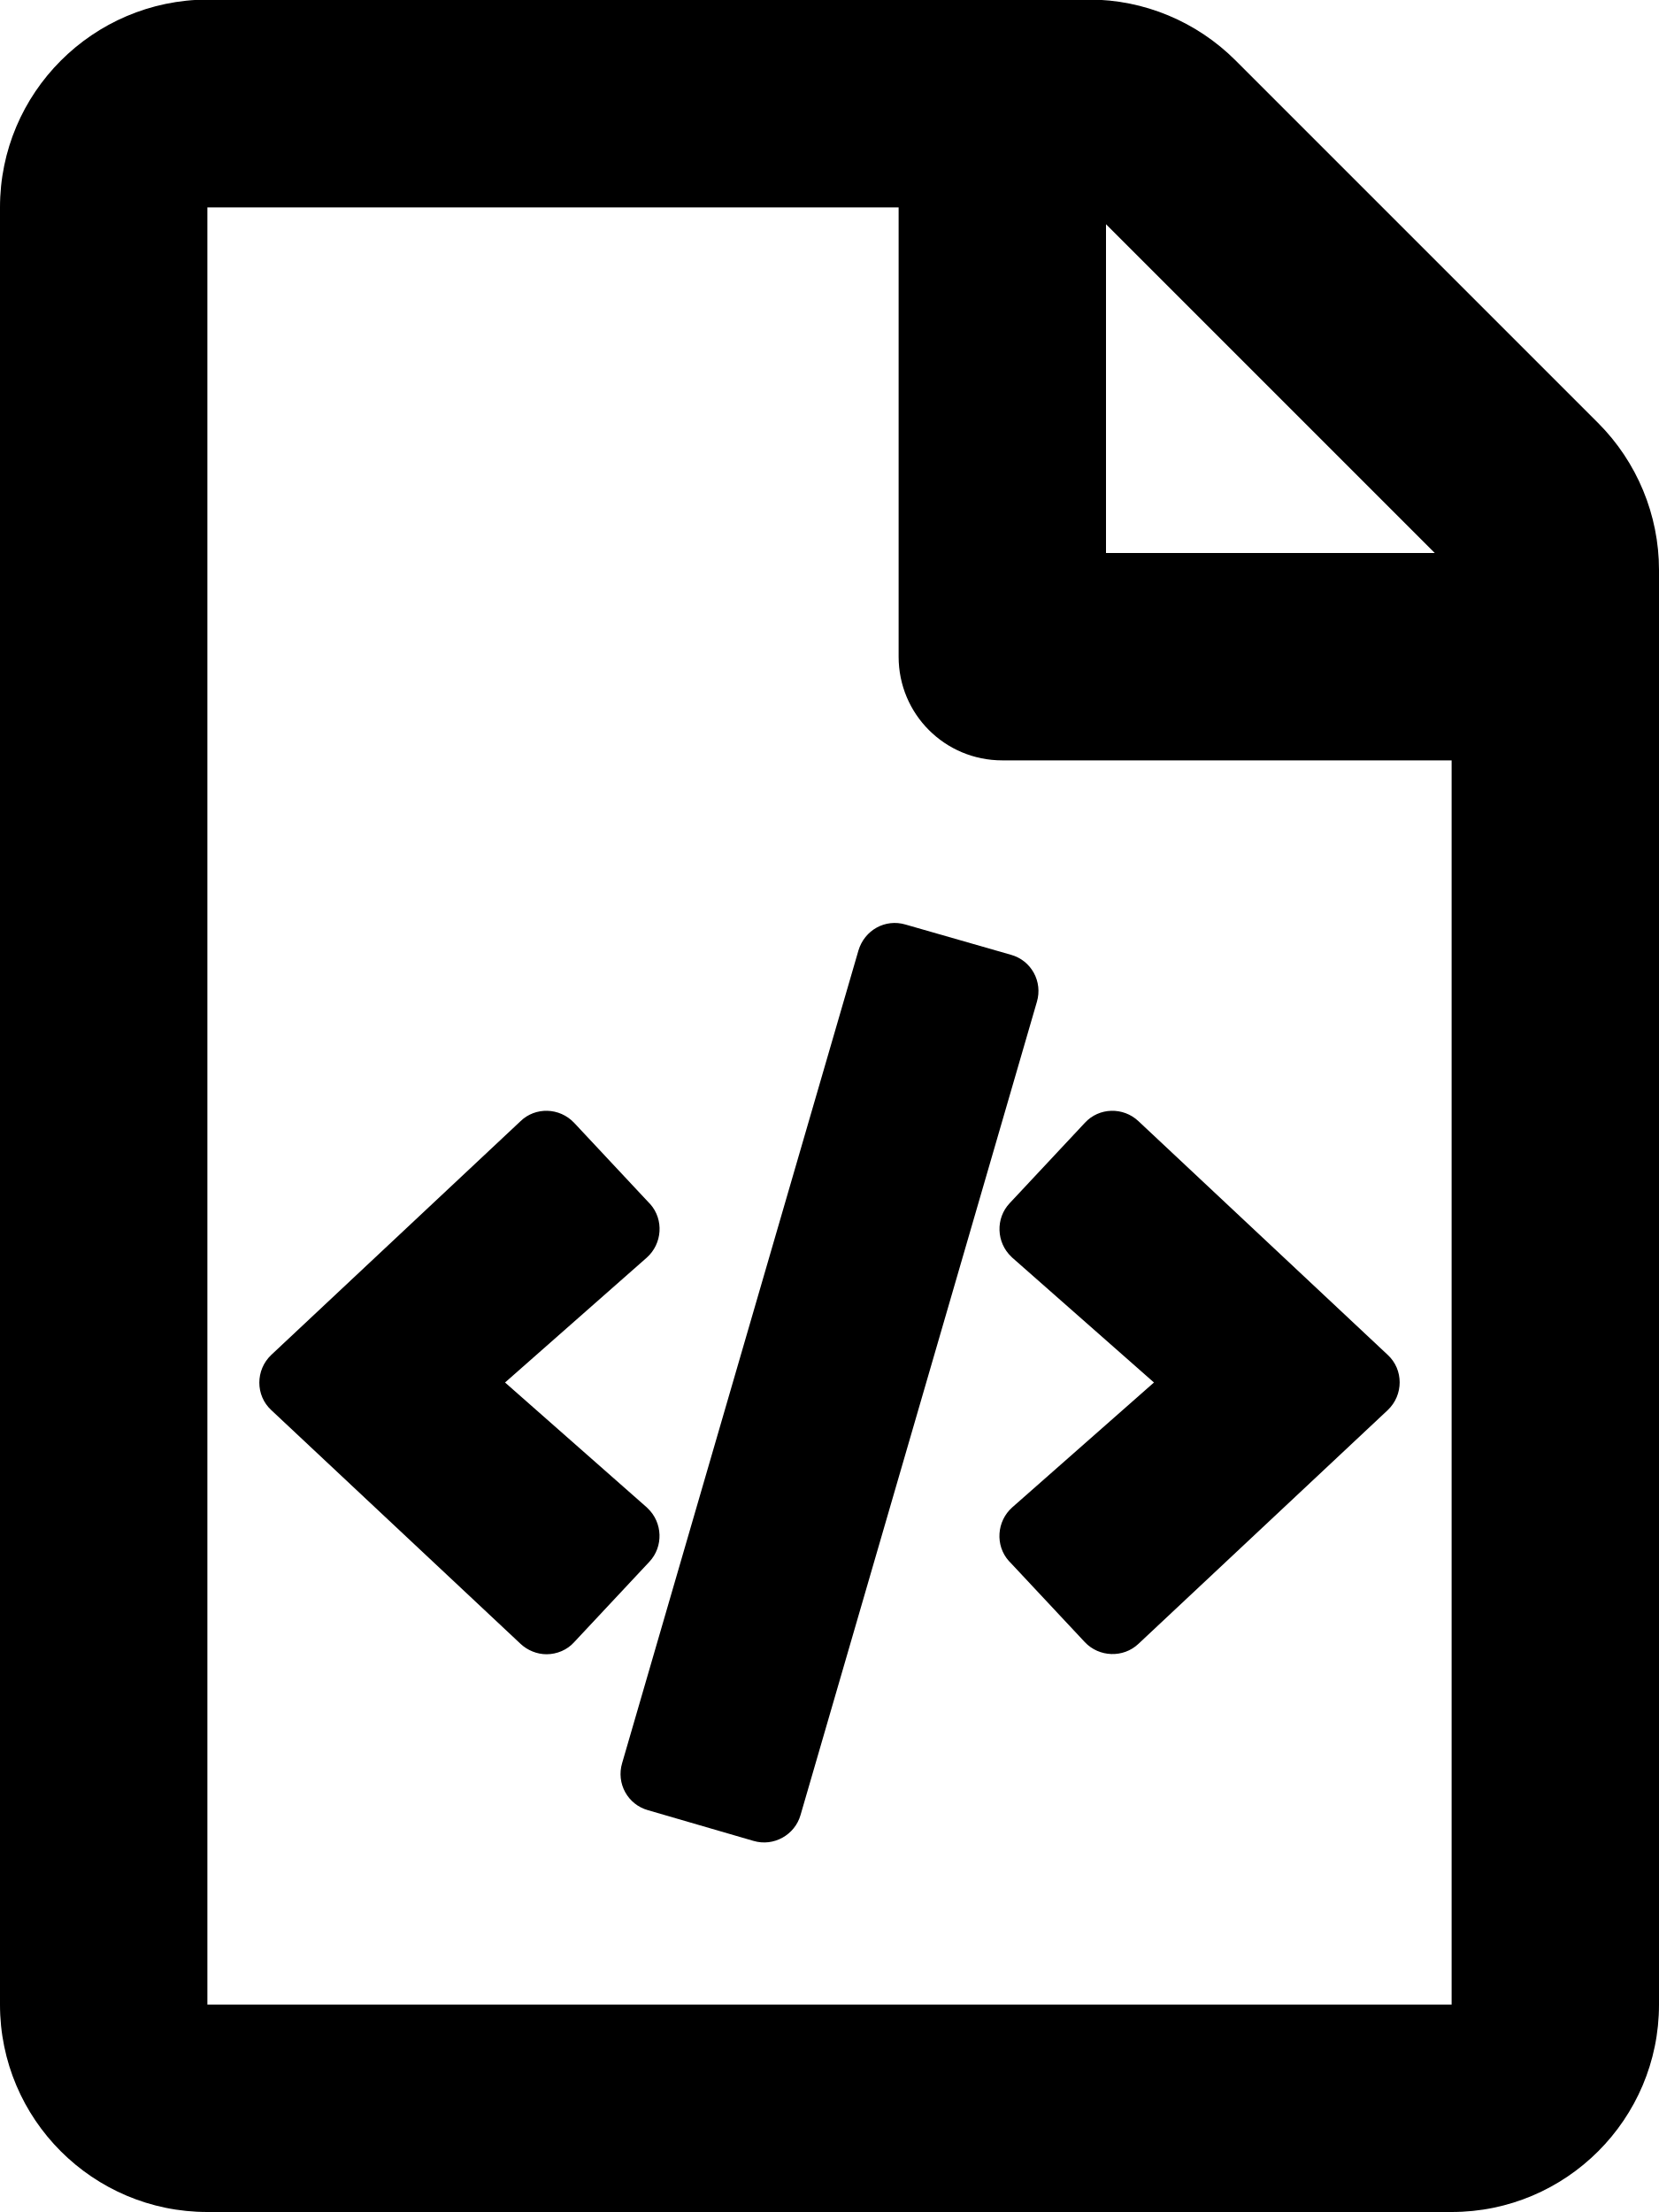
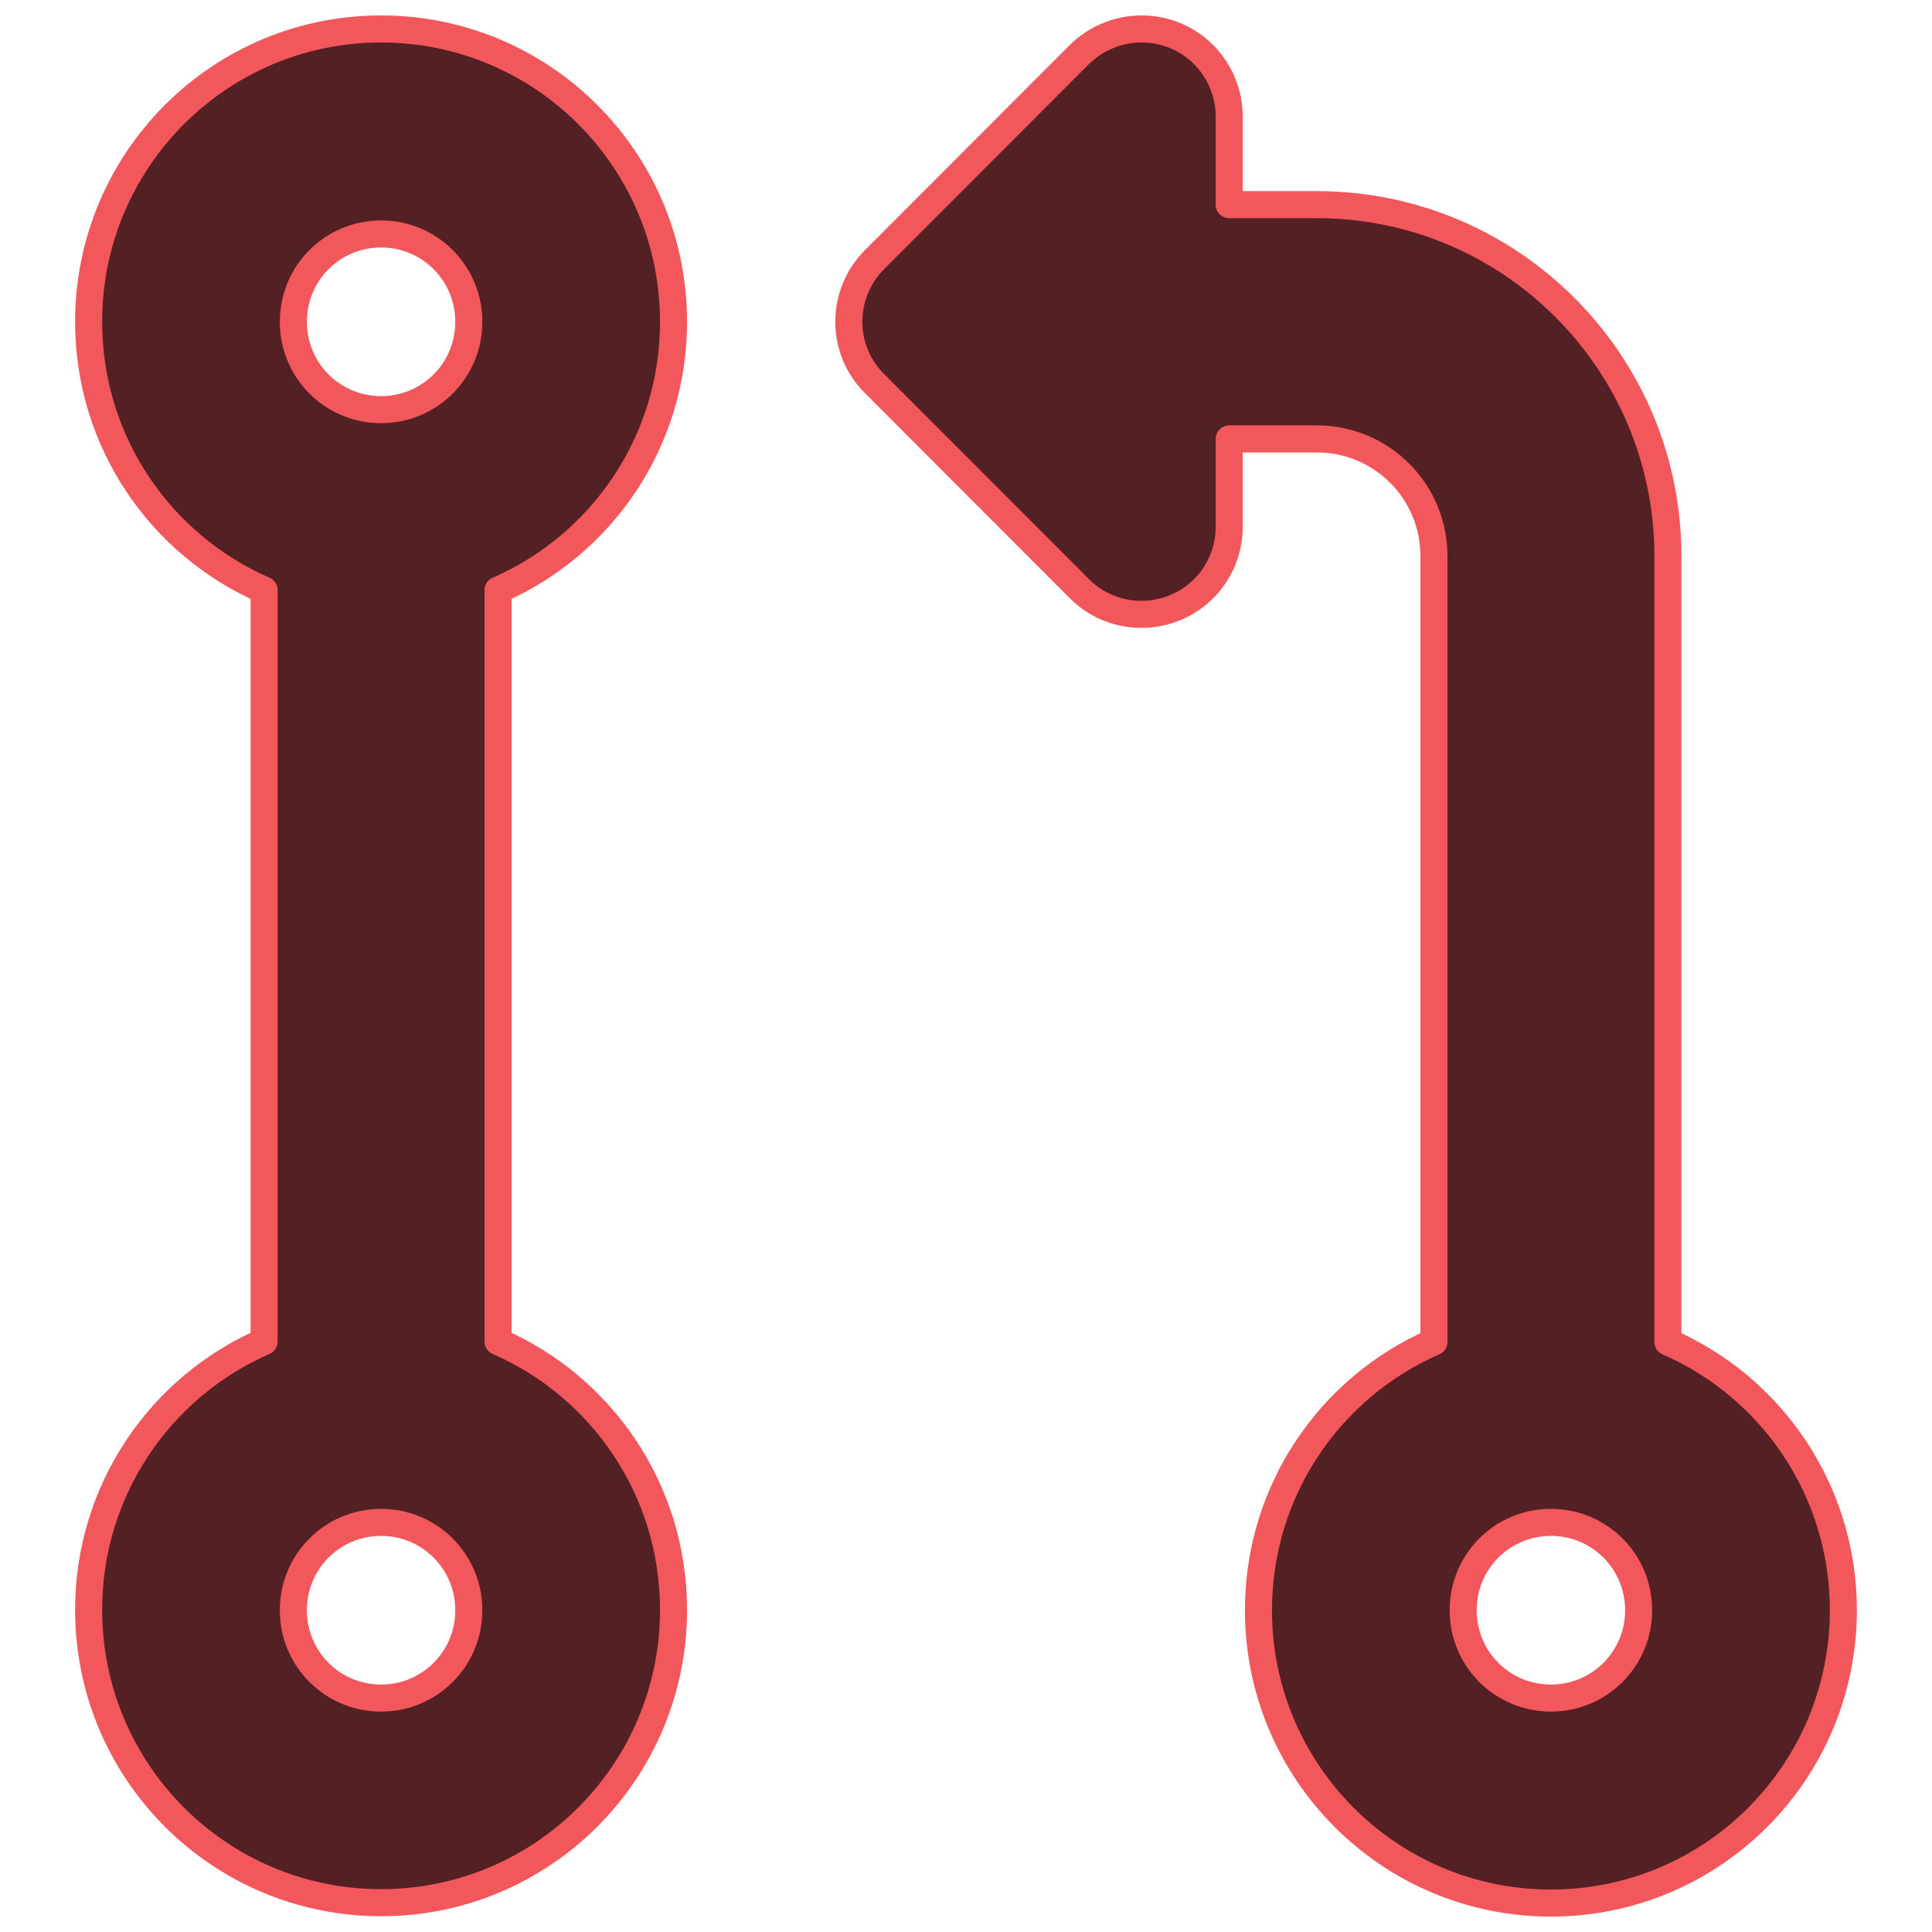
- <svg xmlns="http://www.w3.org/2000/svg" viewBox="0 0 384 512" fill="currentColor">
-   <path d="M149.9 349.1l-.2-.2-32.8-28.9 32.8-28.9c3.6-3.2 4-8.8 .8-12.4l-.2-.2-17.4-18.6c-3.4-3.6-9-3.7-12.4-.4l-57.7 54.1c-3.7 3.5-3.7 9.4 0 12.8l57.7 54.1c1.6 1.5 3.8 2.4 6 2.4 2.4 0 4.8-1 6.4-2.8l17.4-18.6c3.3-3.5 3.1-9.1-.4-12.4zm220-251.2L286 14C277 5 264.8-.1 252.1-.1H48C21.5 0 0 21.5 0 48v416c0 26.5 21.5 48 48 48h288c26.5 0 48-21.5 48-48V131.9c0-12.7-5.1-25-14.1-34zM256 51.9l76.1 76.1H256zM336 464H48V48h160v104c0 13.3 10.7 24 24 24h104zM209.6 214c-4.7-1.4-9.5 1.3-10.9 6L144 408.1c-1.4 4.7 1.3 9.6 6 10.9l24.4 7.1c4.7 1.4 9.6-1.4 10.9-6L240 231.9c1.4-4.7-1.3-9.6-6-10.9zm24.5 76.9l.2 .2 32.8 28.9-32.8 28.9c-3.6 3.2-4 8.8-.8 12.4l.2 .2 17.4 18.6c3.3 3.5 8.9 3.7 12.4 .4l57.7-54.1c3.7-3.5 3.7-9.4 0-12.8l-57.7-54.1c-3.5-3.3-9.1-3.2-12.4 .4l-17.4 18.6c-3.3 3.5-3.1 9.1 .4 12.4z" />
+ <svg xmlns="http://www.w3.org/2000/svg" xmlns:ns1="https://boxy-svg.com" viewBox="0 0 500 500">
+   <defs>
+     <ns1:export>
+       <ns1:file format="webp" path="git.webp" width="300" height="300" />
+     </ns1:export>
+   </defs>
+   <path d="M 318.117 30.233 C 318.117 21.045 312.631 12.708 304.116 9.202 C 295.601 5.698 285.856 7.687 279.328 14.129 L 226.347 67.178 C 217.452 76.081 217.452 90.481 226.347 99.291 L 279.328 152.338 C 285.856 158.876 295.601 160.769 304.116 157.265 C 312.631 153.758 318.117 145.518 318.117 136.329 L 318.117 113.594 L 340.824 113.594 C 357.569 113.594 371.099 127.141 371.099 143.907 L 371.099 347.29 C 344.324 358.941 325.688 385.655 325.688 416.726 C 325.688 458.596 359.557 492.509 401.374 492.509 C 443.191 492.509 477.062 458.596 477.062 416.726 C 477.062 385.655 458.423 358.941 431.649 347.29 L 431.649 143.907 C 431.649 93.702 390.966 52.968 340.824 52.968 L 318.117 52.968 L 318.117 30.233 Z M 75.919 83.282 C 75.919 70.682 86.042 60.546 98.624 60.546 C 111.206 60.546 121.33 70.682 121.33 83.282 C 121.33 95.881 111.206 106.016 98.624 106.016 C 86.042 106.016 75.919 95.881 75.919 83.282 Z M 128.898 152.718 C 155.673 141.066 174.311 114.353 174.311 83.282 C 174.311 41.411 140.443 7.498 98.624 7.498 C 56.806 7.498 22.937 41.411 22.937 83.282 C 22.937 114.353 41.575 141.066 68.348 152.718 L 68.348 347.196 C 41.575 358.848 22.937 385.561 22.937 416.631 C 22.937 458.502 56.806 492.415 98.624 492.415 C 140.443 492.415 174.311 458.502 174.311 416.631 C 174.311 385.561 155.673 358.848 128.898 347.196 L 128.898 152.718 Z M 75.919 416.726 C 75.919 404.126 86.042 393.991 98.624 393.991 C 111.206 393.991 121.33 404.126 121.33 416.726 C 121.33 429.326 111.206 439.461 98.624 439.461 C 86.042 439.461 75.919 429.326 75.919 416.726 Z M 401.374 393.991 C 413.958 393.991 424.08 404.126 424.08 416.726 C 424.08 429.326 413.958 439.461 401.374 439.461 C 388.79 439.461 378.667 429.326 378.667 416.726 C 378.667 404.126 388.79 393.991 401.374 393.991 Z" style="fill: rgb(83, 32, 36); stroke-width: 7px; stroke-linejoin: round; stroke: rgb(242, 87, 92);" />
</svg>
